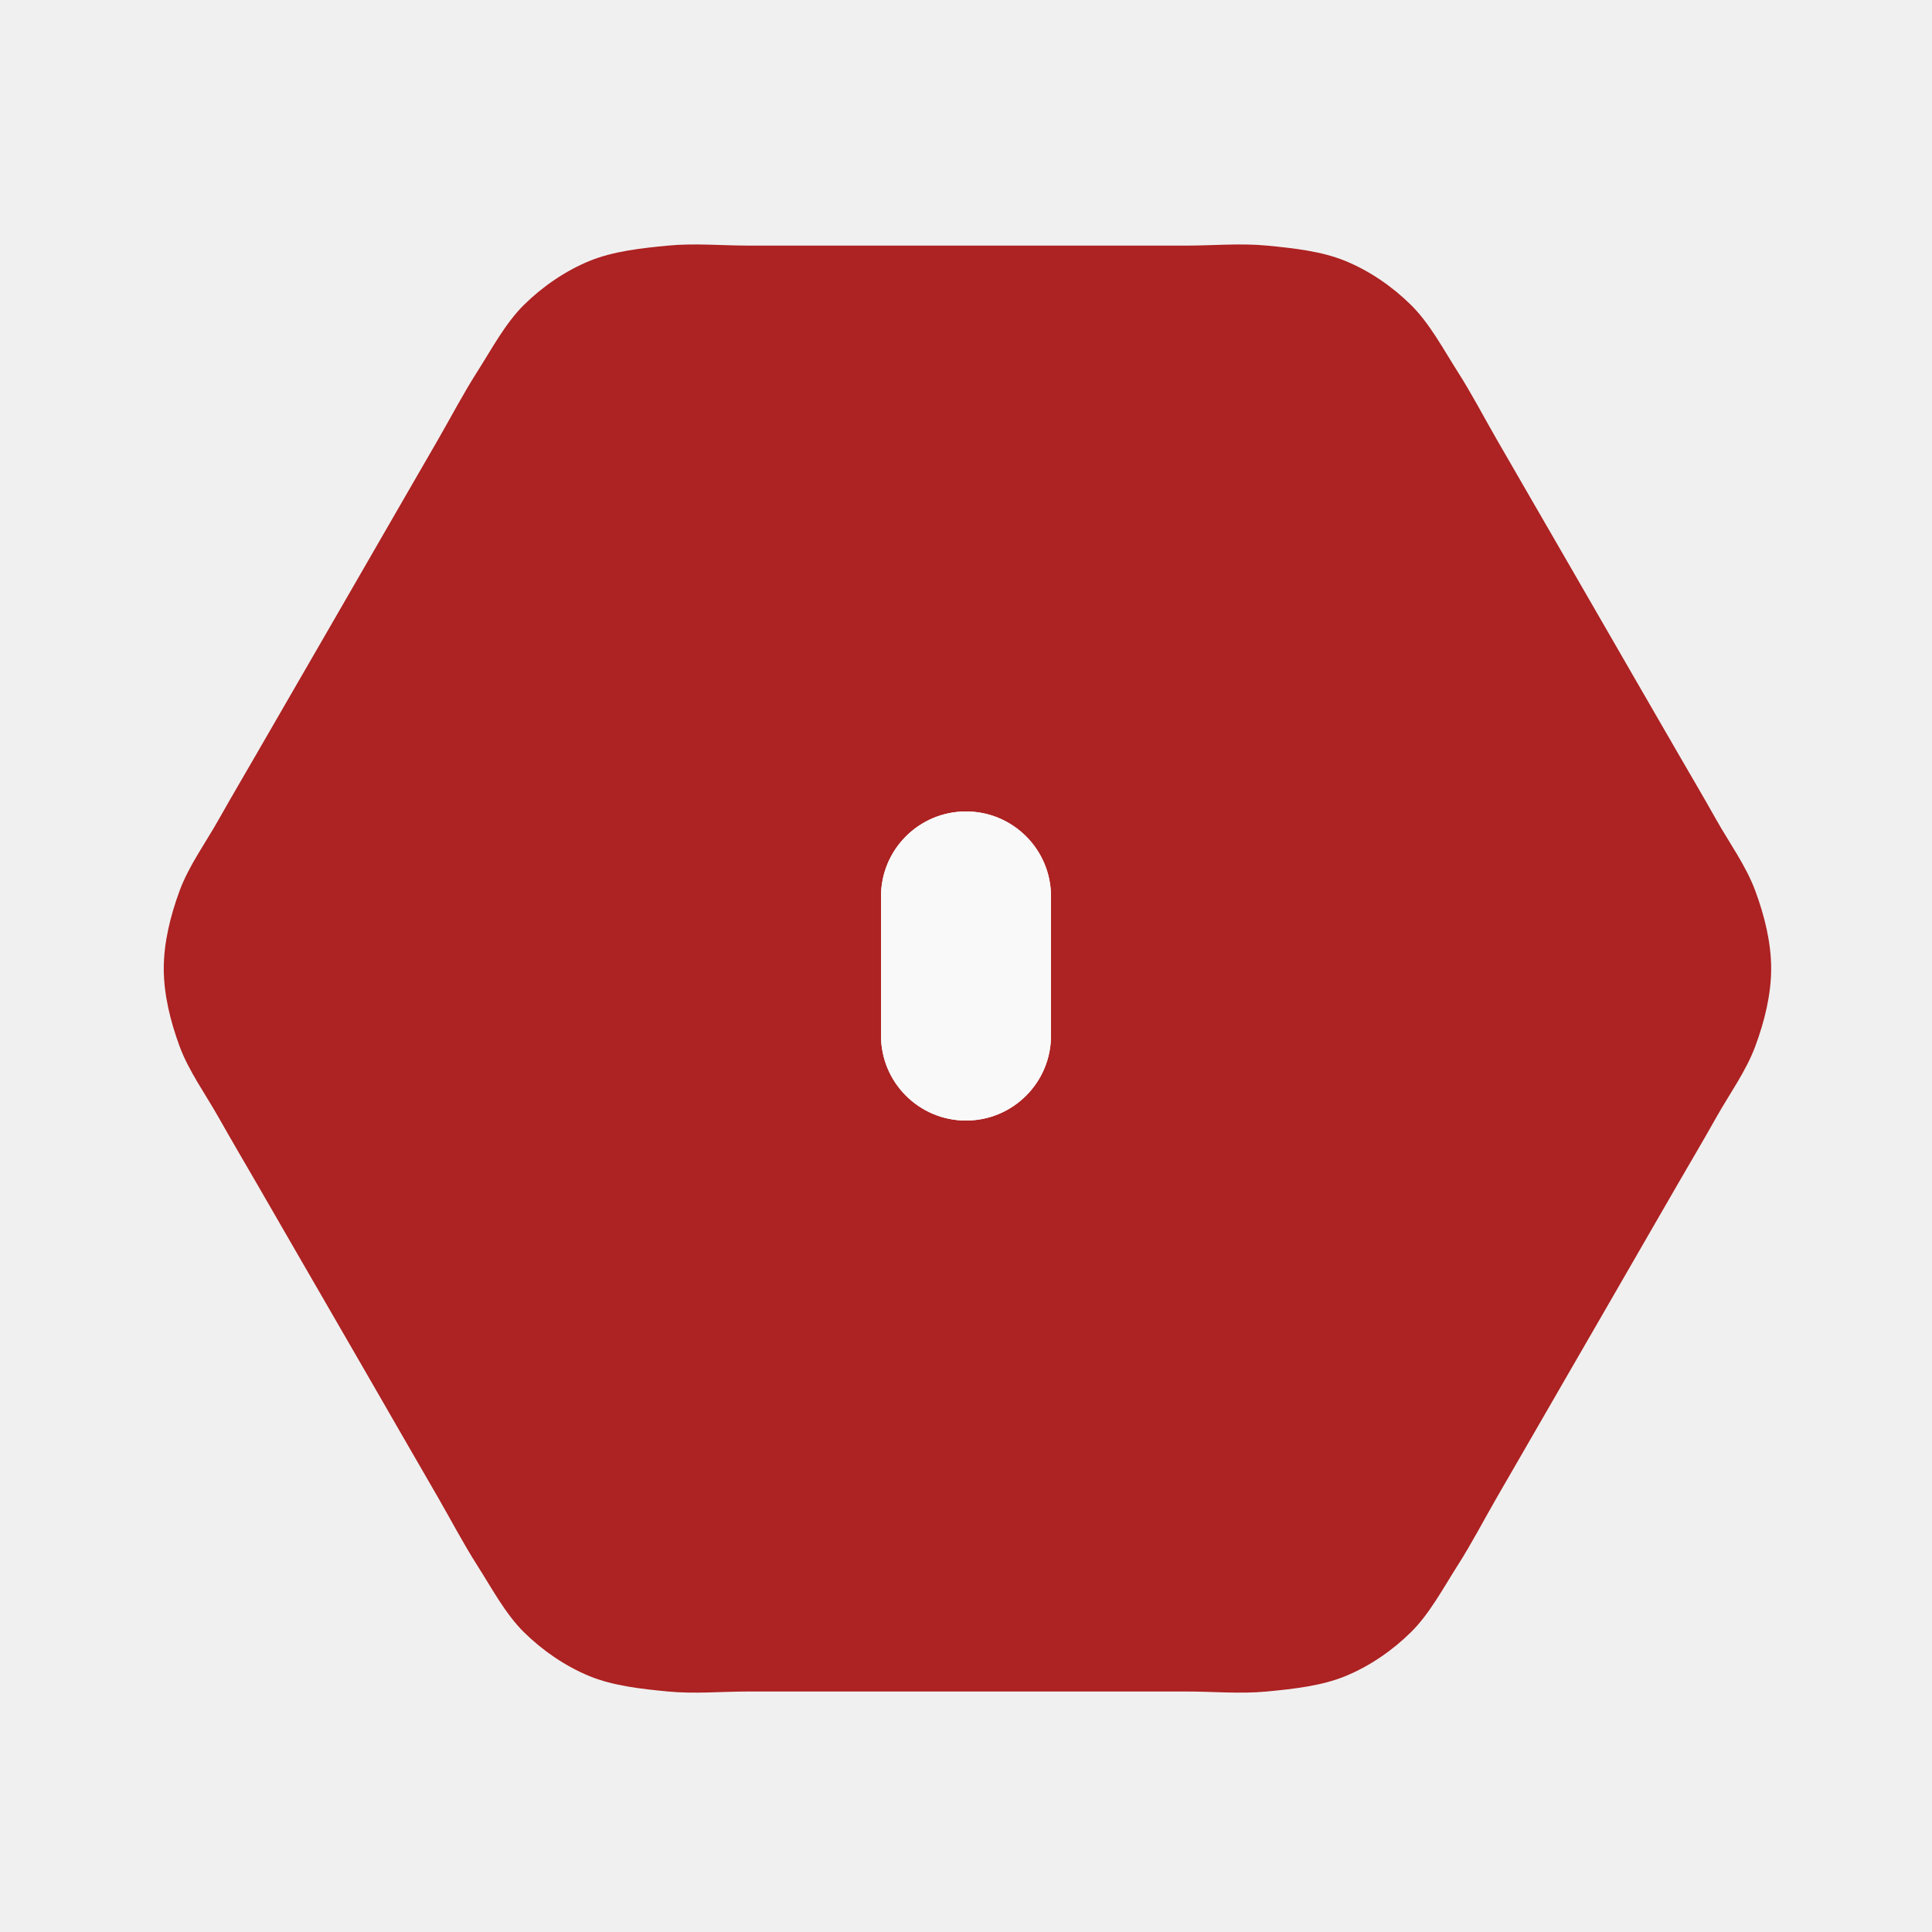
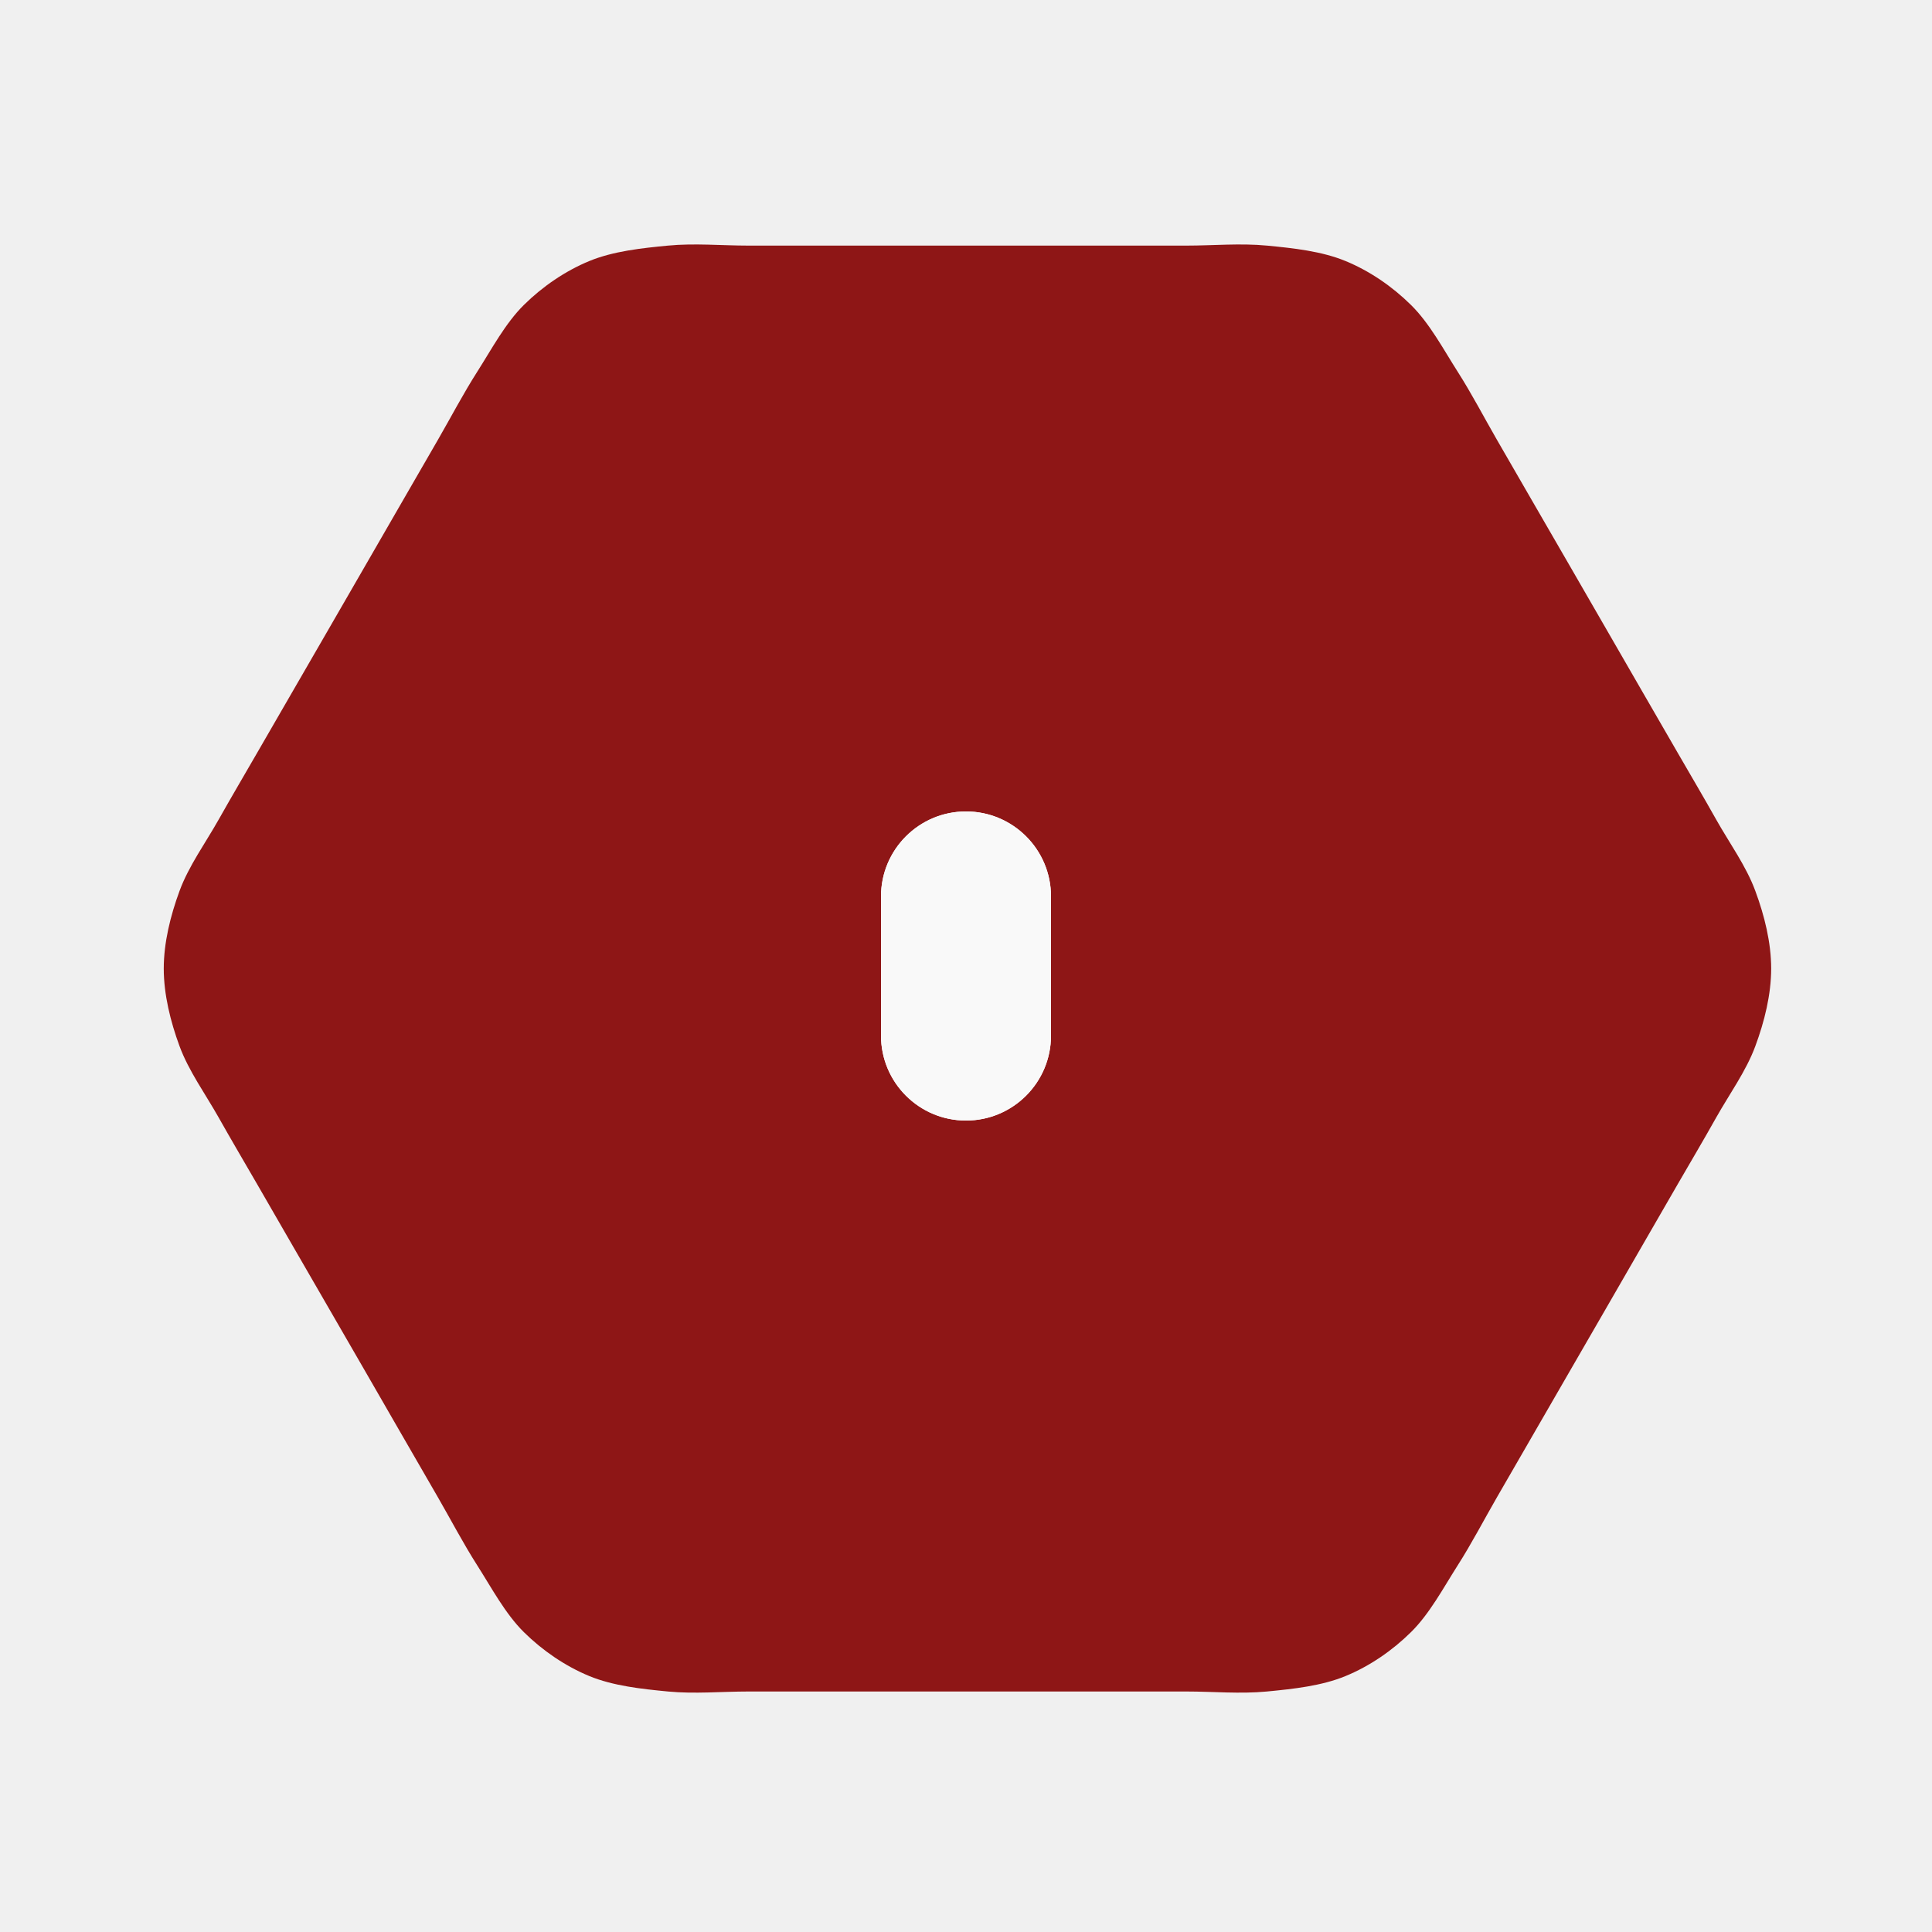
<svg xmlns="http://www.w3.org/2000/svg" width="250" height="250" viewBox="-125 -125 250 250" role="img" aria-label="Animated bloub avatar">
  <defs>
    <mask id="bot-mask-pkxptn" maskUnits="userSpaceOnUse" x="-158" y="-158" width="316" height="316">
      <path d="M104.19 0.33C104.19 3.68 103.33 7.16 102.14 10.37C100.96 13.58 98.75 16.63 97.08 19.6C95.41 22.58 93.73 25.41 92.11 28.21C90.49 31.02 88.92 33.73 87.36 36.44C85.8 39.14 84.27 41.79 82.74 44.45C81.2 47.11 79.68 49.74 78.14 52.41C76.6 55.09 75.06 57.75 73.48 60.48C71.9 63.21 70.32 65.96 68.67 68.81C67.02 71.67 65.45 74.7 63.6 77.6C61.75 80.5 59.99 83.83 57.57 86.21C55.16 88.59 52.23 90.6 49.12 91.88C46.02 93.16 42.36 93.55 38.94 93.88C35.51 94.21 31.92 93.88 28.57 93.88C25.21 93.88 21.99 93.88 18.8 93.88C15.6 93.88 12.5 93.88 9.4 93.88C6.3 93.88 3.26 93.88 0.19 93.88C-2.88 93.88 -5.93 93.88 -9.03 93.88C-12.13 93.88 -15.23 93.88 -18.42 93.88C-21.61 93.88 -24.83 93.88 -28.19 93.88C-31.55 93.88 -35.14 94.21 -38.56 93.88C-41.99 93.55 -45.64 93.16 -48.75 91.88C-51.85 90.6 -54.79 88.59 -57.2 86.21C-59.61 83.83 -61.37 80.5 -63.22 77.6C-65.07 74.7 -66.65 71.67 -68.3 68.81C-69.94 65.96 -71.53 63.21 -73.11 60.48C-74.68 57.75 -76.22 55.09 -77.76 52.41C-79.31 49.74 -80.82 47.11 -82.36 44.45C-83.9 41.79 -85.42 39.14 -86.99 36.44C-88.55 33.73 -90.12 31.02 -91.74 28.21C-93.36 25.41 -95.03 22.58 -96.71 19.6C-98.38 16.63 -100.59 13.58 -101.77 10.37C-102.95 7.16 -103.81 3.68 -103.81 0.33C-103.81 -3.02 -102.95 -6.5 -101.77 -9.71C-100.59 -12.93 -98.38 -15.97 -96.71 -18.94C-95.03 -21.92 -93.36 -24.75 -91.74 -27.56C-90.12 -30.36 -88.55 -33.07 -86.99 -35.78C-85.42 -38.49 -83.9 -41.13 -82.36 -43.79C-80.82 -46.46 -79.31 -49.08 -77.76 -51.76C-76.22 -54.43 -74.68 -57.09 -73.11 -59.82C-71.53 -62.55 -69.94 -65.3 -68.3 -68.15C-66.65 -71.01 -65.07 -74.04 -63.22 -76.94C-61.37 -79.84 -59.61 -83.17 -57.2 -85.55C-54.79 -87.93 -51.85 -89.94 -48.75 -91.22C-45.64 -92.5 -41.99 -92.89 -38.56 -93.22C-35.14 -93.55 -31.55 -93.22 -28.19 -93.22C-24.83 -93.22 -21.61 -93.22 -18.42 -93.22C-15.23 -93.22 -12.13 -93.22 -9.03 -93.22C-5.93 -93.22 -2.88 -93.22 0.19 -93.22C3.26 -93.22 6.3 -93.22 9.4 -93.22C12.5 -93.22 15.6 -93.22 18.8 -93.22C21.99 -93.22 25.21 -93.22 28.57 -93.22C31.92 -93.22 35.51 -93.55 38.94 -93.22C42.36 -92.89 46.02 -92.5 49.12 -91.22C52.23 -89.94 55.16 -87.93 57.57 -85.55C59.99 -83.17 61.75 -79.84 63.6 -76.94C65.45 -74.04 67.02 -71.01 68.67 -68.15C70.32 -65.3 71.9 -62.55 73.48 -59.82C75.06 -57.09 76.6 -54.43 78.14 -51.76C79.68 -49.08 81.2 -46.46 82.74 -43.79C84.27 -41.13 85.8 -38.49 87.36 -35.78C88.92 -33.07 90.49 -30.36 92.11 -27.56C93.73 -24.75 95.41 -21.92 97.08 -18.94C98.75 -15.97 100.96 -12.93 102.14 -9.71C103.33 -6.5 104.19 -3.02 104.19 0.33Z" fill="#fff" />
      <path d="M-11 -9A11 11 0 0 1 0 -20L0 -20A11 11 0 0 1 11 -9L11 9A11 11 0 0 1 0 20L0 20A11 11 0 0 1 -11 9Z" class="oeil0" opacity="1" fill="#000" />
      <path d="M-11 -9A11 11 0 0 1 0 -20L0 -20A11 11 0 0 1 11 -9L11 9A11 11 0 0 1 0 20L0 20A11 11 0 0 1 -11 9Z" class="oeil1" opacity="1" fill="#000" />
    </mask>
  </defs>
  <g fill="none" stroke-linecap="round" />
  <g opacity="1">
    <path d="M104.19 0.33C104.19 3.68 103.33 7.16 102.14 10.37C100.96 13.58 98.75 16.63 97.08 19.6C95.41 22.58 93.73 25.41 92.11 28.21C90.49 31.02 88.92 33.73 87.36 36.44C85.8 39.14 84.27 41.79 82.74 44.45C81.2 47.11 79.68 49.74 78.14 52.41C76.6 55.09 75.06 57.75 73.48 60.48C71.9 63.21 70.32 65.96 68.67 68.81C67.02 71.67 65.45 74.7 63.6 77.6C61.75 80.5 59.99 83.83 57.57 86.21C55.16 88.59 52.23 90.6 49.12 91.88C46.02 93.16 42.36 93.55 38.94 93.88C35.51 94.21 31.92 93.88 28.57 93.88C25.21 93.88 21.99 93.88 18.8 93.88C15.6 93.88 12.5 93.88 9.4 93.88C6.3 93.88 3.26 93.88 0.19 93.88C-2.88 93.88 -5.93 93.88 -9.03 93.88C-12.13 93.88 -15.23 93.88 -18.42 93.88C-21.61 93.88 -24.83 93.88 -28.19 93.88C-31.55 93.88 -35.14 94.21 -38.56 93.88C-41.99 93.55 -45.64 93.16 -48.75 91.88C-51.85 90.6 -54.79 88.59 -57.2 86.21C-59.61 83.83 -61.37 80.5 -63.22 77.6C-65.07 74.7 -66.65 71.67 -68.3 68.81C-69.94 65.96 -71.53 63.21 -73.11 60.48C-74.68 57.75 -76.22 55.09 -77.76 52.41C-79.31 49.74 -80.82 47.11 -82.36 44.45C-83.9 41.79 -85.42 39.14 -86.99 36.44C-88.55 33.73 -90.12 31.02 -91.74 28.21C-93.36 25.41 -95.03 22.58 -96.71 19.6C-98.38 16.63 -100.59 13.58 -101.77 10.37C-102.95 7.16 -103.81 3.68 -103.81 0.33C-103.81 -3.02 -102.95 -6.5 -101.77 -9.71C-100.59 -12.93 -98.38 -15.97 -96.71 -18.94C-95.03 -21.92 -93.36 -24.75 -91.74 -27.56C-90.12 -30.36 -88.55 -33.07 -86.99 -35.78C-85.42 -38.49 -83.9 -41.13 -82.36 -43.79C-80.82 -46.46 -79.31 -49.08 -77.76 -51.76C-76.22 -54.43 -74.68 -57.09 -73.11 -59.82C-71.53 -62.55 -69.94 -65.3 -68.3 -68.15C-66.65 -71.01 -65.07 -74.04 -63.22 -76.94C-61.37 -79.84 -59.61 -83.17 -57.2 -85.55C-54.79 -87.93 -51.85 -89.94 -48.75 -91.22C-45.64 -92.5 -41.99 -92.89 -38.56 -93.22C-35.14 -93.55 -31.55 -93.22 -28.19 -93.22C-24.83 -93.22 -21.61 -93.22 -18.42 -93.22C-15.23 -93.22 -12.13 -93.22 -9.03 -93.22C-5.93 -93.22 -2.88 -93.22 0.19 -93.22C3.26 -93.22 6.3 -93.22 9.4 -93.22C12.5 -93.22 15.6 -93.22 18.8 -93.22C21.99 -93.22 25.21 -93.22 28.57 -93.22C31.92 -93.22 35.51 -93.55 38.94 -93.22C42.36 -92.89 46.02 -92.5 49.12 -91.22C52.23 -89.94 55.16 -87.93 57.57 -85.55C59.99 -83.17 61.75 -79.84 63.6 -76.94C65.45 -74.04 67.02 -71.01 68.67 -68.15C70.32 -65.3 71.9 -62.55 73.48 -59.82C75.06 -57.09 76.6 -54.43 78.14 -51.76C79.68 -49.08 81.2 -46.46 82.74 -43.79C84.27 -41.13 85.8 -38.49 87.36 -35.78C88.92 -33.07 90.49 -30.36 92.11 -27.56C93.73 -24.75 95.41 -21.92 97.08 -18.94C98.75 -15.97 100.96 -12.93 102.14 -9.71C103.33 -6.5 104.19 -3.02 104.19 0.33Z" fill="#f9f9f9" />
    <g mask="url(#bot-mask-pkxptn)">
-       <rect x="-158" y="-158" width="316" height="316" fill="#ad2222" />
+       <rect x="-158" y="-158" width="316" height="316" fill="#8E1616" />
    </g>
  </g>
  <g />
  <g fill="none" stroke-linecap="round" />
  <style>.oeil0,.oeil1{transform-box:view-box;transform-origin:0 0;animation-duration:2.967s;animation-iteration-count:infinite;animation-timing-function:linear;animation-direction:alternate}.oeil0{animation-name:oeil0}.oeil1{animation-name:oeil1}@keyframes oeil0{0%{transform:matrix(0.88,-0.42,0.44,0.89,-16.73,18.02)}1.124%{transform:matrix(0.88,-0.42,0.44,0.89,-16.76,18.08)}2.247%{transform:matrix(0.88,-0.42,0.45,0.89,-16.79,18.14)}3.371%{transform:matrix(0.88,-0.42,0.45,0.89,-16.83,18.2)}4.494%{transform:matrix(0.88,-0.42,0.45,0.89,-16.87,18.24)}5.618%{transform:matrix(0.88,-0.42,0.45,0.89,-16.92,18.28)}6.742%{transform:matrix(0.88,-0.42,0.45,0.89,-16.98,18.31)}7.865%{transform:matrix(0.88,-0.42,0.45,0.89,-17.04,18.33)}8.989%{transform:matrix(0.88,-0.42,0.45,0.89,-17.11,18.35)}10.112%{transform:matrix(0.88,-0.42,0.45,0.89,-17.18,18.36)}11.236%{transform:matrix(0.88,-0.42,0.45,0.89,-17.26,18.36)}12.36%{transform:matrix(0.88,-0.42,0.45,0.89,-17.33,18.36)}13.483%{transform:matrix(0.88,-0.42,0.45,0.89,-17.41,18.35)}14.607%{transform:matrix(0.88,-0.42,0.45,0.89,-17.5,18.34)}15.73%{transform:matrix(0.88,-0.42,0.45,0.89,-17.58,18.32)}16.854%{transform:matrix(0.87,-0.42,0.45,0.89,-17.66,18.3)}17.978%{transform:matrix(0.87,-0.42,0.45,0.89,-17.74,18.28)}19.101%{transform:matrix(0.87,-0.42,0.45,0.89,-17.81,18.26)}20.225%{transform:matrix(0.87,-0.42,0.45,0.89,-17.89,18.24)}21.348%{transform:matrix(0.87,-0.42,0.45,0.89,-17.96,18.23)}22.472%{transform:matrix(0.87,-0.42,0.45,0.89,-18.03,18.22)}23.596%{transform:matrix(0.87,-0.42,0.45,0.89,-18.09,18.21)}24.719%{transform:matrix(0.87,-0.42,0.45,0.89,-18.15,18.2)}25.843%{transform:matrix(0.87,-0.42,0.45,0.89,-18.21,18.2)}26.966%{transform:matrix(0.87,-0.42,0.45,0.89,-18.26,18.21)}28.09%{transform:matrix(0.87,-0.42,0.45,0.89,-18.31,18.22)}29.213%{transform:matrix(0.87,-0.42,0.45,0.89,-18.36,18.24)}30.337%{transform:matrix(0.87,-0.42,0.45,0.89,-18.4,18.26)}31.461%{transform:matrix(0.87,-0.42,0.45,0.89,-18.45,18.28)}32.584%{transform:matrix(0.87,-0.42,0.45,0.89,-18.49,18.32)}33.708%{transform:matrix(0.87,-0.42,0.45,0.89,-18.54,18.35)}34.831%{transform:matrix(0.87,-0.42,0.45,0.89,-18.59,18.39)}35.955%{transform:matrix(0.87,-0.42,0.45,0.89,-18.64,18.44)}37.079%{transform:matrix(0.87,-0.42,0.45,0.89,-18.7,18.49)}38.202%{transform:matrix(0.87,-0.42,0.45,0.89,-18.77,18.54)}39.326%{transform:matrix(0.87,-0.42,0.45,0.89,-18.84,18.6)}40.449%{transform:matrix(0.87,-0.42,0.45,0.89,-18.92,18.65)}41.573%{transform:matrix(0.87,-0.42,0.45,0.89,-19,18.71)}42.697%{transform:matrix(0.87,-0.42,0.45,0.89,-19.1,18.77)}43.82%{transform:matrix(0.87,-0.42,0.45,0.89,-19.2,18.82)}44.944%{transform:matrix(0.87,-0.42,0.45,0.89,-19.31,18.88)}46.067%{transform:matrix(0.87,-0.42,0.45,0.89,-19.42,18.94)}47.191%{transform:matrix(0.87,-0.42,0.45,0.89,-19.55,18.99)}48.315%{transform:matrix(0.87,-0.26,0.45,0.54,-19.67,19.04)}49.438%{transform:matrix(0.87,-0.09,0.45,0.2,-19.8,19.09)}50.562%{transform:matrix(0.87,-0.1,0.45,0.21,-19.93,19.14)}51.685%{transform:matrix(0.87,-0.23,0.45,0.49,-20.05,19.18)}52.809%{transform:matrix(0.87,-0.36,0.45,0.78,-20.18,19.23)}53.933%{transform:matrix(0.87,-0.42,0.45,0.89,-20.29,19.27)}55.056%{transform:matrix(0.87,-0.42,0.45,0.89,-20.4,19.31)}56.18%{transform:matrix(0.87,-0.42,0.45,0.89,-20.5,19.35)}57.303%{transform:matrix(0.87,-0.42,0.45,0.89,-20.59,19.39)}58.427%{transform:matrix(0.87,-0.42,0.45,0.89,-20.67,19.44)}59.551%{transform:matrix(0.86,-0.41,0.45,0.89,-20.72,19.48)}60.674%{transform:matrix(0.86,-0.41,0.45,0.89,-20.76,19.53)}61.798%{transform:matrix(0.86,-0.41,0.45,0.89,-20.79,19.59)}62.921%{transform:matrix(0.86,-0.41,0.45,0.89,-20.79,19.65)}64.045%{transform:matrix(0.86,-0.41,0.45,0.89,-20.77,19.71)}65.169%{transform:matrix(0.87,-0.41,0.45,0.89,-20.73,19.78)}66.292%{transform:matrix(0.87,-0.41,0.45,0.89,-20.67,19.86)}67.416%{transform:matrix(0.87,-0.41,0.45,0.89,-20.58,19.95)}68.539%{transform:matrix(0.87,-0.41,0.45,0.89,-20.48,20.05)}69.663%{transform:matrix(0.87,-0.41,0.45,0.89,-20.36,20.15)}70.787%{transform:matrix(0.87,-0.41,0.45,0.89,-20.23,20.27)}71.91%{transform:matrix(0.87,-0.41,0.45,0.89,-20.09,20.41)}73.034%{transform:matrix(0.87,-0.41,0.45,0.89,-19.94,20.56)}74.157%{transform:matrix(0.87,-0.41,0.45,0.89,-19.78,20.73)}75.281%{transform:matrix(0.87,-0.41,0.45,0.89,-19.61,20.9)}76.404%{transform:matrix(0.87,-0.41,0.45,0.89,-19.44,21.09)}77.528%{transform:matrix(0.87,-0.41,0.45,0.89,-19.27,21.28)}78.652%{transform:matrix(0.87,-0.41,0.45,0.89,-19.09,21.48)}79.775%{transform:matrix(0.87,-0.41,0.45,0.89,-18.92,21.69)}80.899%{transform:matrix(0.87,-0.41,0.45,0.89,-18.76,21.9)}82.022%{transform:matrix(0.87,-0.41,0.45,0.89,-18.6,22.12)}83.146%{transform:matrix(0.87,-0.41,0.45,0.88,-18.45,22.33)}84.27%{transform:matrix(0.87,-0.41,0.45,0.88,-18.32,22.55)}85.393%{transform:matrix(0.87,-0.41,0.45,0.88,-18.21,22.76)}86.517%{transform:matrix(0.87,-0.41,0.45,0.88,-18.11,22.96)}87.64%{transform:matrix(0.88,-0.41,0.45,0.88,-18.03,23.16)}88.764%{transform:matrix(0.88,-0.41,0.45,0.88,-17.96,23.34)}89.888%{transform:matrix(0.88,-0.41,0.45,0.88,-17.92,23.51)}91.011%{transform:matrix(0.88,-0.41,0.45,0.88,-17.89,23.66)}92.135%{transform:matrix(0.88,-0.41,0.45,0.88,-17.89,23.8)}93.258%{transform:matrix(0.88,-0.41,0.45,0.88,-17.9,23.92)}94.382%{transform:matrix(0.88,-0.41,0.45,0.88,-17.93,24.02)}95.506%{transform:matrix(0.88,-0.41,0.45,0.88,-17.98,24.09)}96.629%{transform:matrix(0.88,-0.41,0.45,0.88,-18.04,24.15)}97.753%{transform:matrix(0.87,-0.41,0.45,0.88,-18.11,24.18)}98.876%{transform:matrix(0.87,-0.41,0.45,0.88,-18.19,24.19)}100%{transform:matrix(0.87,-0.41,0.45,0.88,-18.29,24.18)}}@keyframes oeil1{0%{transform:matrix(0.81,0.41,-0.45,0.89,35.38,17.35)}1.124%{transform:matrix(0.81,0.41,-0.45,0.89,35.36,17.39)}2.247%{transform:matrix(0.81,0.41,-0.45,0.89,35.33,17.43)}3.371%{transform:matrix(0.81,0.41,-0.45,0.89,35.29,17.47)}4.494%{transform:matrix(0.81,0.41,-0.45,0.89,35.25,17.5)}5.618%{transform:matrix(0.81,0.41,-0.45,0.89,35.2,17.52)}6.742%{transform:matrix(0.81,0.41,-0.45,0.89,35.14,17.54)}7.865%{transform:matrix(0.81,0.41,-0.45,0.89,35.07,17.56)}8.989%{transform:matrix(0.81,0.41,-0.45,0.89,35,17.57)}10.112%{transform:matrix(0.81,0.41,-0.45,0.89,34.93,17.57)}11.236%{transform:matrix(0.81,0.41,-0.45,0.89,34.84,17.57)}12.36%{transform:matrix(0.81,0.41,-0.45,0.89,34.76,17.57)}13.483%{transform:matrix(0.81,0.41,-0.45,0.89,34.67,17.56)}14.607%{transform:matrix(0.81,0.41,-0.45,0.89,34.58,17.55)}15.73%{transform:matrix(0.81,0.41,-0.45,0.89,34.49,17.54)}16.854%{transform:matrix(0.81,0.41,-0.45,0.89,34.4,17.53)}17.978%{transform:matrix(0.82,0.41,-0.45,0.89,34.32,17.51)}19.101%{transform:matrix(0.82,0.41,-0.45,0.89,34.23,17.5)}20.225%{transform:matrix(0.82,0.41,-0.45,0.89,34.15,17.48)}21.348%{transform:matrix(0.82,0.41,-0.45,0.89,34.07,17.47)}22.472%{transform:matrix(0.82,0.41,-0.45,0.89,34,17.45)}23.596%{transform:matrix(0.82,0.41,-0.45,0.89,33.93,17.44)}24.719%{transform:matrix(0.82,0.41,-0.45,0.89,33.87,17.44)}25.843%{transform:matrix(0.82,0.41,-0.45,0.89,33.81,17.44)}26.966%{transform:matrix(0.82,0.41,-0.45,0.89,33.76,17.44)}28.09%{transform:matrix(0.82,0.41,-0.45,0.89,33.71,17.44)}29.213%{transform:matrix(0.82,0.41,-0.45,0.89,33.66,17.45)}30.337%{transform:matrix(0.82,0.41,-0.45,0.89,33.61,17.47)}31.461%{transform:matrix(0.82,0.41,-0.45,0.89,33.57,17.49)}32.584%{transform:matrix(0.82,0.41,-0.45,0.89,33.52,17.51)}33.708%{transform:matrix(0.82,0.41,-0.45,0.89,33.48,17.54)}34.831%{transform:matrix(0.82,0.41,-0.45,0.89,33.43,17.57)}35.955%{transform:matrix(0.82,0.41,-0.45,0.89,33.37,17.61)}37.079%{transform:matrix(0.82,0.41,-0.45,0.89,33.31,17.65)}38.202%{transform:matrix(0.82,0.41,-0.45,0.89,33.25,17.7)}39.326%{transform:matrix(0.82,0.41,-0.45,0.89,33.17,17.74)}40.449%{transform:matrix(0.82,0.41,-0.45,0.89,33.09,17.79)}41.573%{transform:matrix(0.82,0.41,-0.45,0.89,33,17.84)}42.697%{transform:matrix(0.82,0.41,-0.45,0.89,32.91,17.9)}43.82%{transform:matrix(0.82,0.41,-0.45,0.89,32.81,17.95)}44.944%{transform:matrix(0.82,0.41,-0.45,0.89,32.71,18.01)}46.067%{transform:matrix(0.82,0.41,-0.45,0.89,32.6,18.06)}47.191%{transform:matrix(0.82,0.41,-0.45,0.89,32.48,18.12)}48.315%{transform:matrix(0.82,0.25,-0.45,0.55,32.36,18.17)}49.438%{transform:matrix(0.83,0.09,-0.45,0.2,32.24,18.22)}50.562%{transform:matrix(0.83,0.1,-0.45,0.21,32.11,18.27)}51.685%{transform:matrix(0.83,0.23,-0.45,0.5,31.99,18.32)}52.809%{transform:matrix(0.83,0.35,-0.45,0.78,31.87,18.37)}53.933%{transform:matrix(0.83,0.4,-0.45,0.89,31.75,18.41)}55.056%{transform:matrix(0.83,0.4,-0.45,0.89,31.65,18.46)}56.18%{transform:matrix(0.83,0.4,-0.45,0.89,31.55,18.5)}57.303%{transform:matrix(0.83,0.4,-0.45,0.89,31.46,18.54)}58.427%{transform:matrix(0.83,0.4,-0.45,0.89,31.39,18.58)}59.551%{transform:matrix(0.83,0.4,-0.45,0.89,31.34,18.62)}60.674%{transform:matrix(0.83,0.4,-0.45,0.89,31.31,18.67)}61.798%{transform:matrix(0.83,0.4,-0.45,0.89,31.29,18.71)}62.921%{transform:matrix(0.83,0.4,-0.45,0.89,31.3,18.76)}64.045%{transform:matrix(0.83,0.4,-0.45,0.89,31.33,18.81)}65.169%{transform:matrix(0.83,0.4,-0.45,0.89,31.38,18.86)}66.292%{transform:matrix(0.83,0.4,-0.45,0.89,31.45,18.92)}67.416%{transform:matrix(0.83,0.4,-0.45,0.89,31.54,18.98)}68.539%{transform:matrix(0.83,0.4,-0.45,0.89,31.66,19.05)}69.663%{transform:matrix(0.83,0.4,-0.45,0.89,31.8,19.12)}70.787%{transform:matrix(0.83,0.4,-0.45,0.89,31.95,19.2)}71.91%{transform:matrix(0.83,0.4,-0.45,0.89,32.12,19.29)}73.034%{transform:matrix(0.82,0.4,-0.45,0.89,32.3,19.38)}74.157%{transform:matrix(0.82,0.4,-0.45,0.89,32.5,19.48)}75.281%{transform:matrix(0.82,0.4,-0.45,0.89,32.7,19.59)}76.404%{transform:matrix(0.82,0.4,-0.45,0.89,32.91,19.7)}77.528%{transform:matrix(0.82,0.4,-0.45,0.89,33.12,19.82)}78.652%{transform:matrix(0.82,0.4,-0.45,0.89,33.32,19.95)}79.775%{transform:matrix(0.82,0.4,-0.45,0.89,33.53,20.07)}80.899%{transform:matrix(0.82,0.39,-0.45,0.89,33.73,20.21)}82.022%{transform:matrix(0.82,0.39,-0.45,0.89,33.91,20.34)}83.146%{transform:matrix(0.82,0.39,-0.45,0.89,34.09,20.47)}84.27%{transform:matrix(0.82,0.39,-0.45,0.89,34.25,20.61)}85.393%{transform:matrix(0.81,0.39,-0.45,0.89,34.4,20.74)}86.517%{transform:matrix(0.81,0.39,-0.45,0.89,34.52,20.87)}87.64%{transform:matrix(0.81,0.39,-0.45,0.89,34.63,21)}88.764%{transform:matrix(0.81,0.39,-0.45,0.89,34.71,21.11)}89.888%{transform:matrix(0.81,0.39,-0.45,0.89,34.78,21.22)}91.011%{transform:matrix(0.81,0.39,-0.45,0.89,34.82,21.33)}92.135%{transform:matrix(0.81,0.39,-0.45,0.89,34.84,21.42)}93.258%{transform:matrix(0.81,0.39,-0.45,0.89,34.84,21.49)}94.382%{transform:matrix(0.81,0.39,-0.45,0.89,34.82,21.56)}95.506%{transform:matrix(0.81,0.39,-0.45,0.89,34.79,21.61)}96.629%{transform:matrix(0.81,0.39,-0.45,0.89,34.74,21.65)}97.753%{transform:matrix(0.81,0.39,-0.45,0.89,34.67,21.67)}98.876%{transform:matrix(0.81,0.38,-0.45,0.89,34.59,21.67)}100%{transform:matrix(0.81,0.38,-0.45,0.89,34.49,21.66)}}</style>
</svg>
